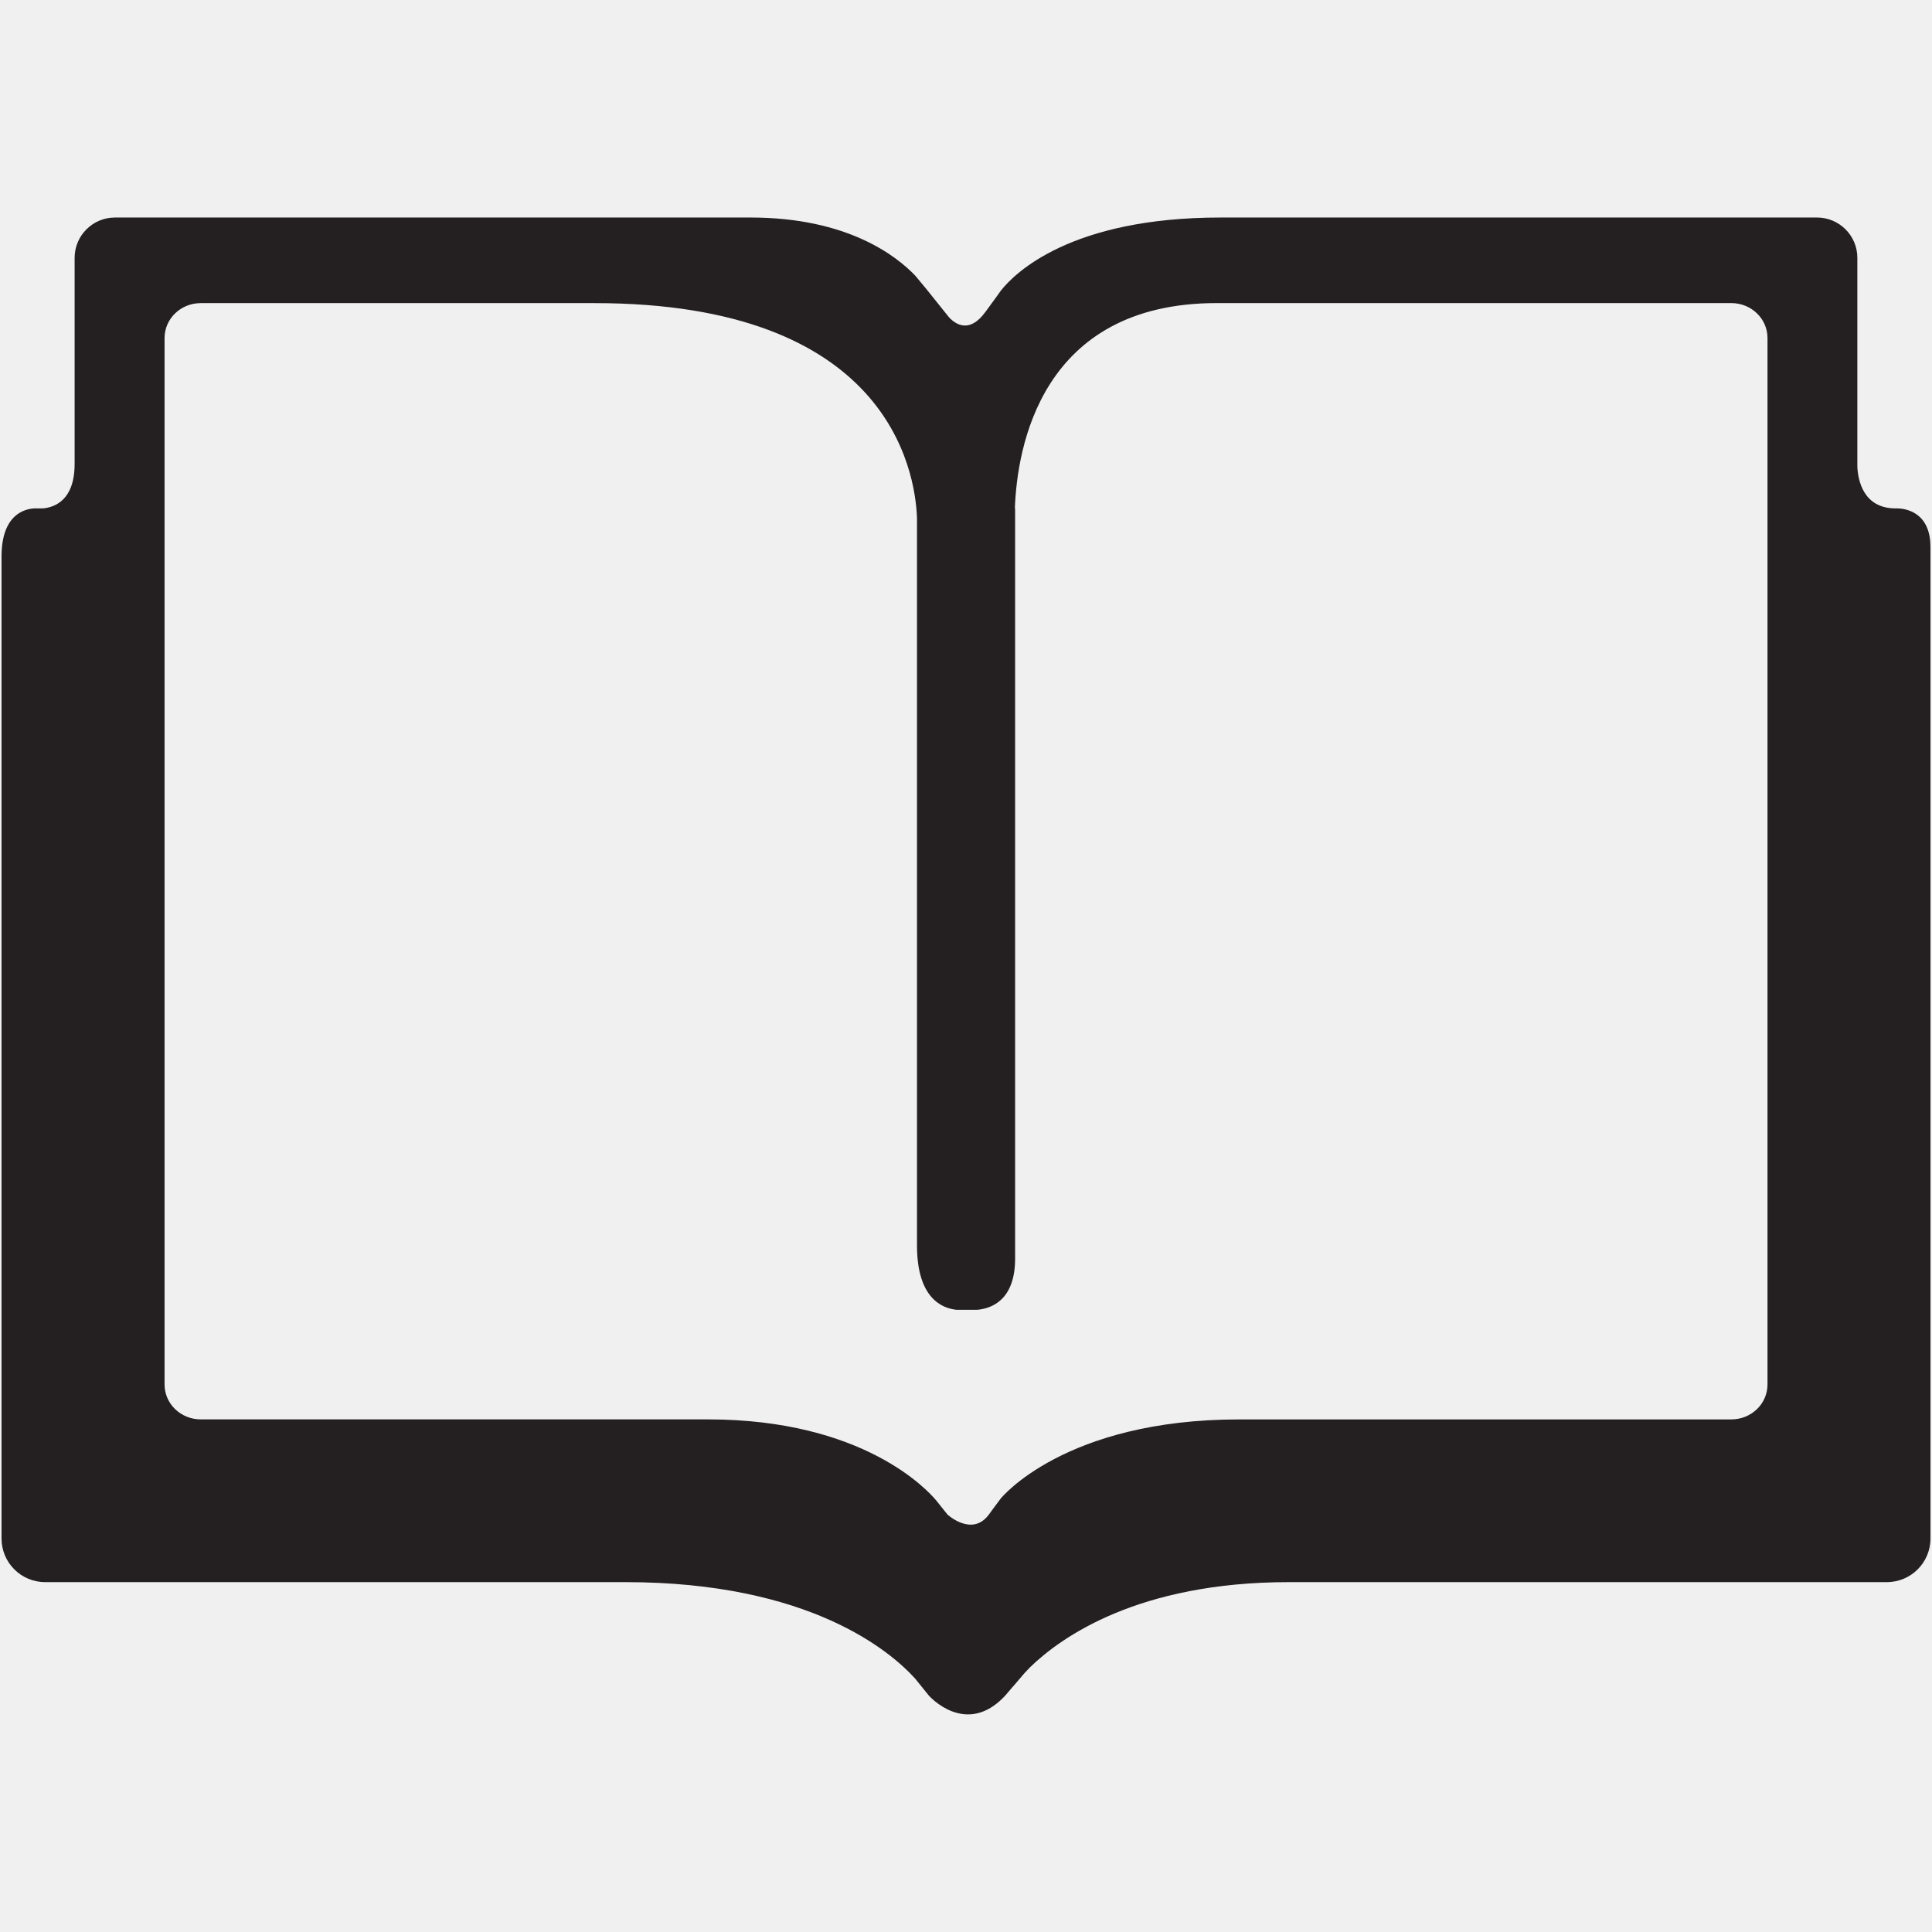
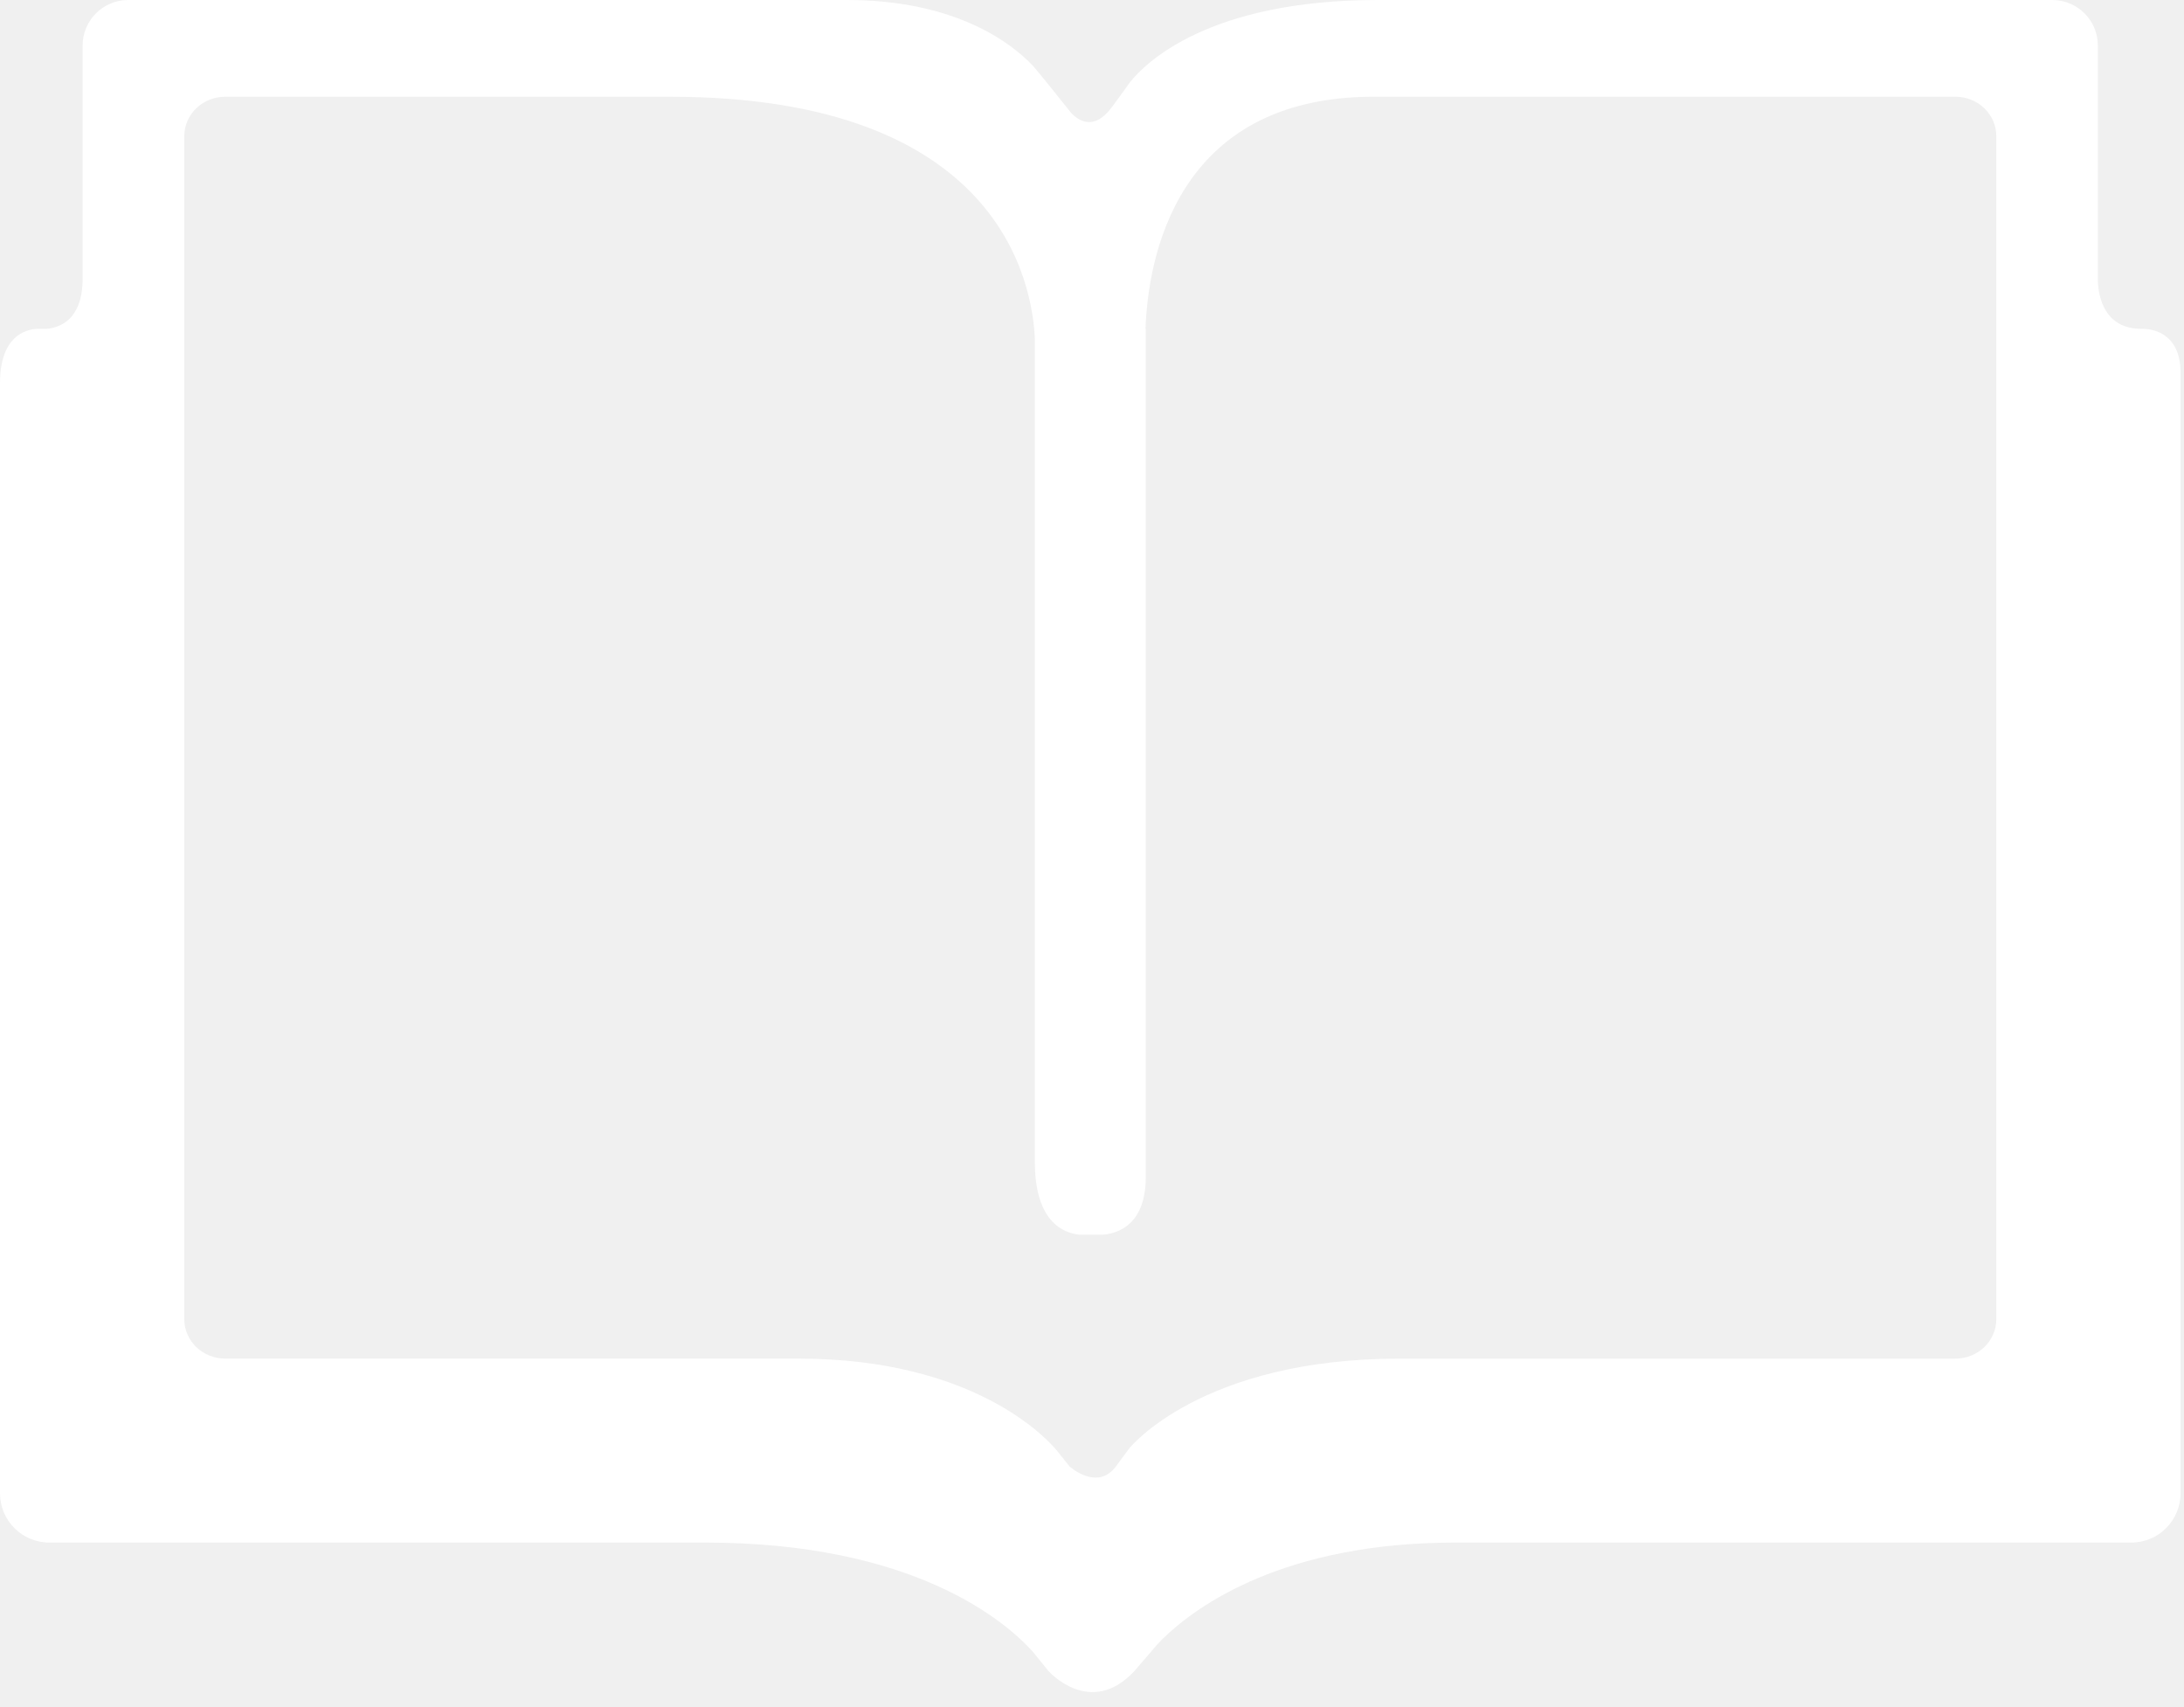
- <svg xmlns="http://www.w3.org/2000/svg" enable-background="new 0 0 64 64" height="64px" id="Layer_1" version="1.1" viewBox="0 0 64 64" width="64px" xml:space="preserve">
-   <path d="M62.869,16.842h-0.057c-1.096,0.007-1.266-0.945-1.285-1.387V8.542c0-0.738-0.598-1.336-1.334-1.336H40.428  c-4.959,0-6.809,1.838-7.268,2.415l-0.126,0.175l-0.001,0.003l-0.391,0.536c-0.001,0-0.001,0-0.001,0  c-0.525,0.721-0.982,0.414-1.202,0.178l-0.748-0.933l-0.37-0.446c-0.622-0.653-2.243-1.928-5.456-1.928H3.808  c-0.738,0-1.336,0.598-1.336,1.336v6.825c0,1.195-0.649,1.435-1.047,1.475H1.129c-0.324,0.02-1.078,0.208-1.078,1.595v32.529  c0,0.798,0.647,1.444,1.445,1.444h19.218c6.131,0,8.803,2.312,9.604,3.199l0.457,0.566h0.001c0,0,1.226,1.387,2.518,0l0,0  l0.268-0.314v0.001l0.004-0.003l0.342-0.4c0.01-0.012,0.092-0.104,0.211-0.226c1.023-0.995,3.58-2.823,8.58-2.823h19.805  c0.799,0,1.445-0.646,1.445-1.444V18.122C63.949,16.946,63.098,16.848,62.869,16.842z M58.551,45.862  c0,0.641-0.535,1.158-1.201,1.158H41.055c-5.799,0-7.904,2.62-7.904,2.62l-0.267,0.358l-0.125,0.173c-0.001,0-0.001,0-0.001,0  c-0.553,0.751-1.366,0.006-1.37,0.002l-0.375-0.469c-0.278-0.334-2.408-2.685-7.563-2.685h-16.8c-0.663,0-1.199-0.518-1.199-1.158  V11.199c0-0.64,0.536-1.158,1.199-1.158h13.043c9.702,0,10.621,5.511,10.684,7.112v24.106c0,1.752,0.835,2.081,1.306,2.129h0.701  c0.48-0.048,1.243-0.333,1.243-1.7V16.842h-0.008c0.072-2.005,0.854-6.802,6.689-6.802H57.35c0.666,0,1.201,0.518,1.201,1.158  V45.862z" fill="#241F20" />
+ <svg xmlns="http://www.w3.org/2000/svg" width="64" height="50" viewBox="0 0 64 50" fill="none">
+   <path d="M62.818 9.636H62.761C61.665 9.643 61.495 8.691 61.476 8.249V1.336C61.476 0.598 60.878 0 60.142 0H40.377C35.418 0 33.568 1.838 33.109 2.415L32.983 2.59L32.982 2.593L32.591 3.129C32.59 3.129 32.59 3.129 32.59 3.129C32.065 3.85 31.608 3.543 31.388 3.307L30.64 2.374L30.27 1.928C29.648 1.275 28.027 0 24.814 0H3.757C3.019 0 2.421 0.598 2.421 1.336V8.161C2.421 9.356 1.772 9.596 1.374 9.636H1.078C0.754 9.656 0 9.844 0 11.231V43.76C0 44.558 0.647 45.204 1.445 45.204H20.663C26.794 45.204 29.466 47.516 30.267 48.403L30.724 48.969H30.725C30.725 48.969 31.951 50.356 33.243 48.969L33.511 48.655V48.656L33.515 48.653L33.857 48.253C33.867 48.241 33.949 48.149 34.068 48.027C35.091 47.032 37.648 45.204 42.648 45.204H62.453C63.252 45.204 63.898 44.558 63.898 43.76V10.916C63.898 9.74 63.047 9.642 62.818 9.636ZM58.5 38.656C58.5 39.297 57.965 39.814 57.299 39.814H41.004C35.205 39.814 33.1 42.434 33.1 42.434L32.833 42.792L32.708 42.965C32.707 42.965 32.707 42.965 32.707 42.965C32.154 43.716 31.341 42.971 31.337 42.967L30.962 42.498C30.684 42.164 28.554 39.813 23.399 39.813H6.599C5.936 39.813 5.4 39.295 5.4 38.655V3.993C5.4 3.353 5.936 2.835 6.599 2.835H19.642C29.344 2.835 30.263 8.346 30.326 9.947V34.053C30.326 35.805 31.161 36.134 31.632 36.182H32.333C32.813 36.134 33.576 35.849 33.576 34.482V9.636H33.568C33.64 7.631 34.422 2.834 40.257 2.834H57.299C57.965 2.834 58.5 3.352 58.5 3.992V38.656Z" fill="white" />
</svg>
